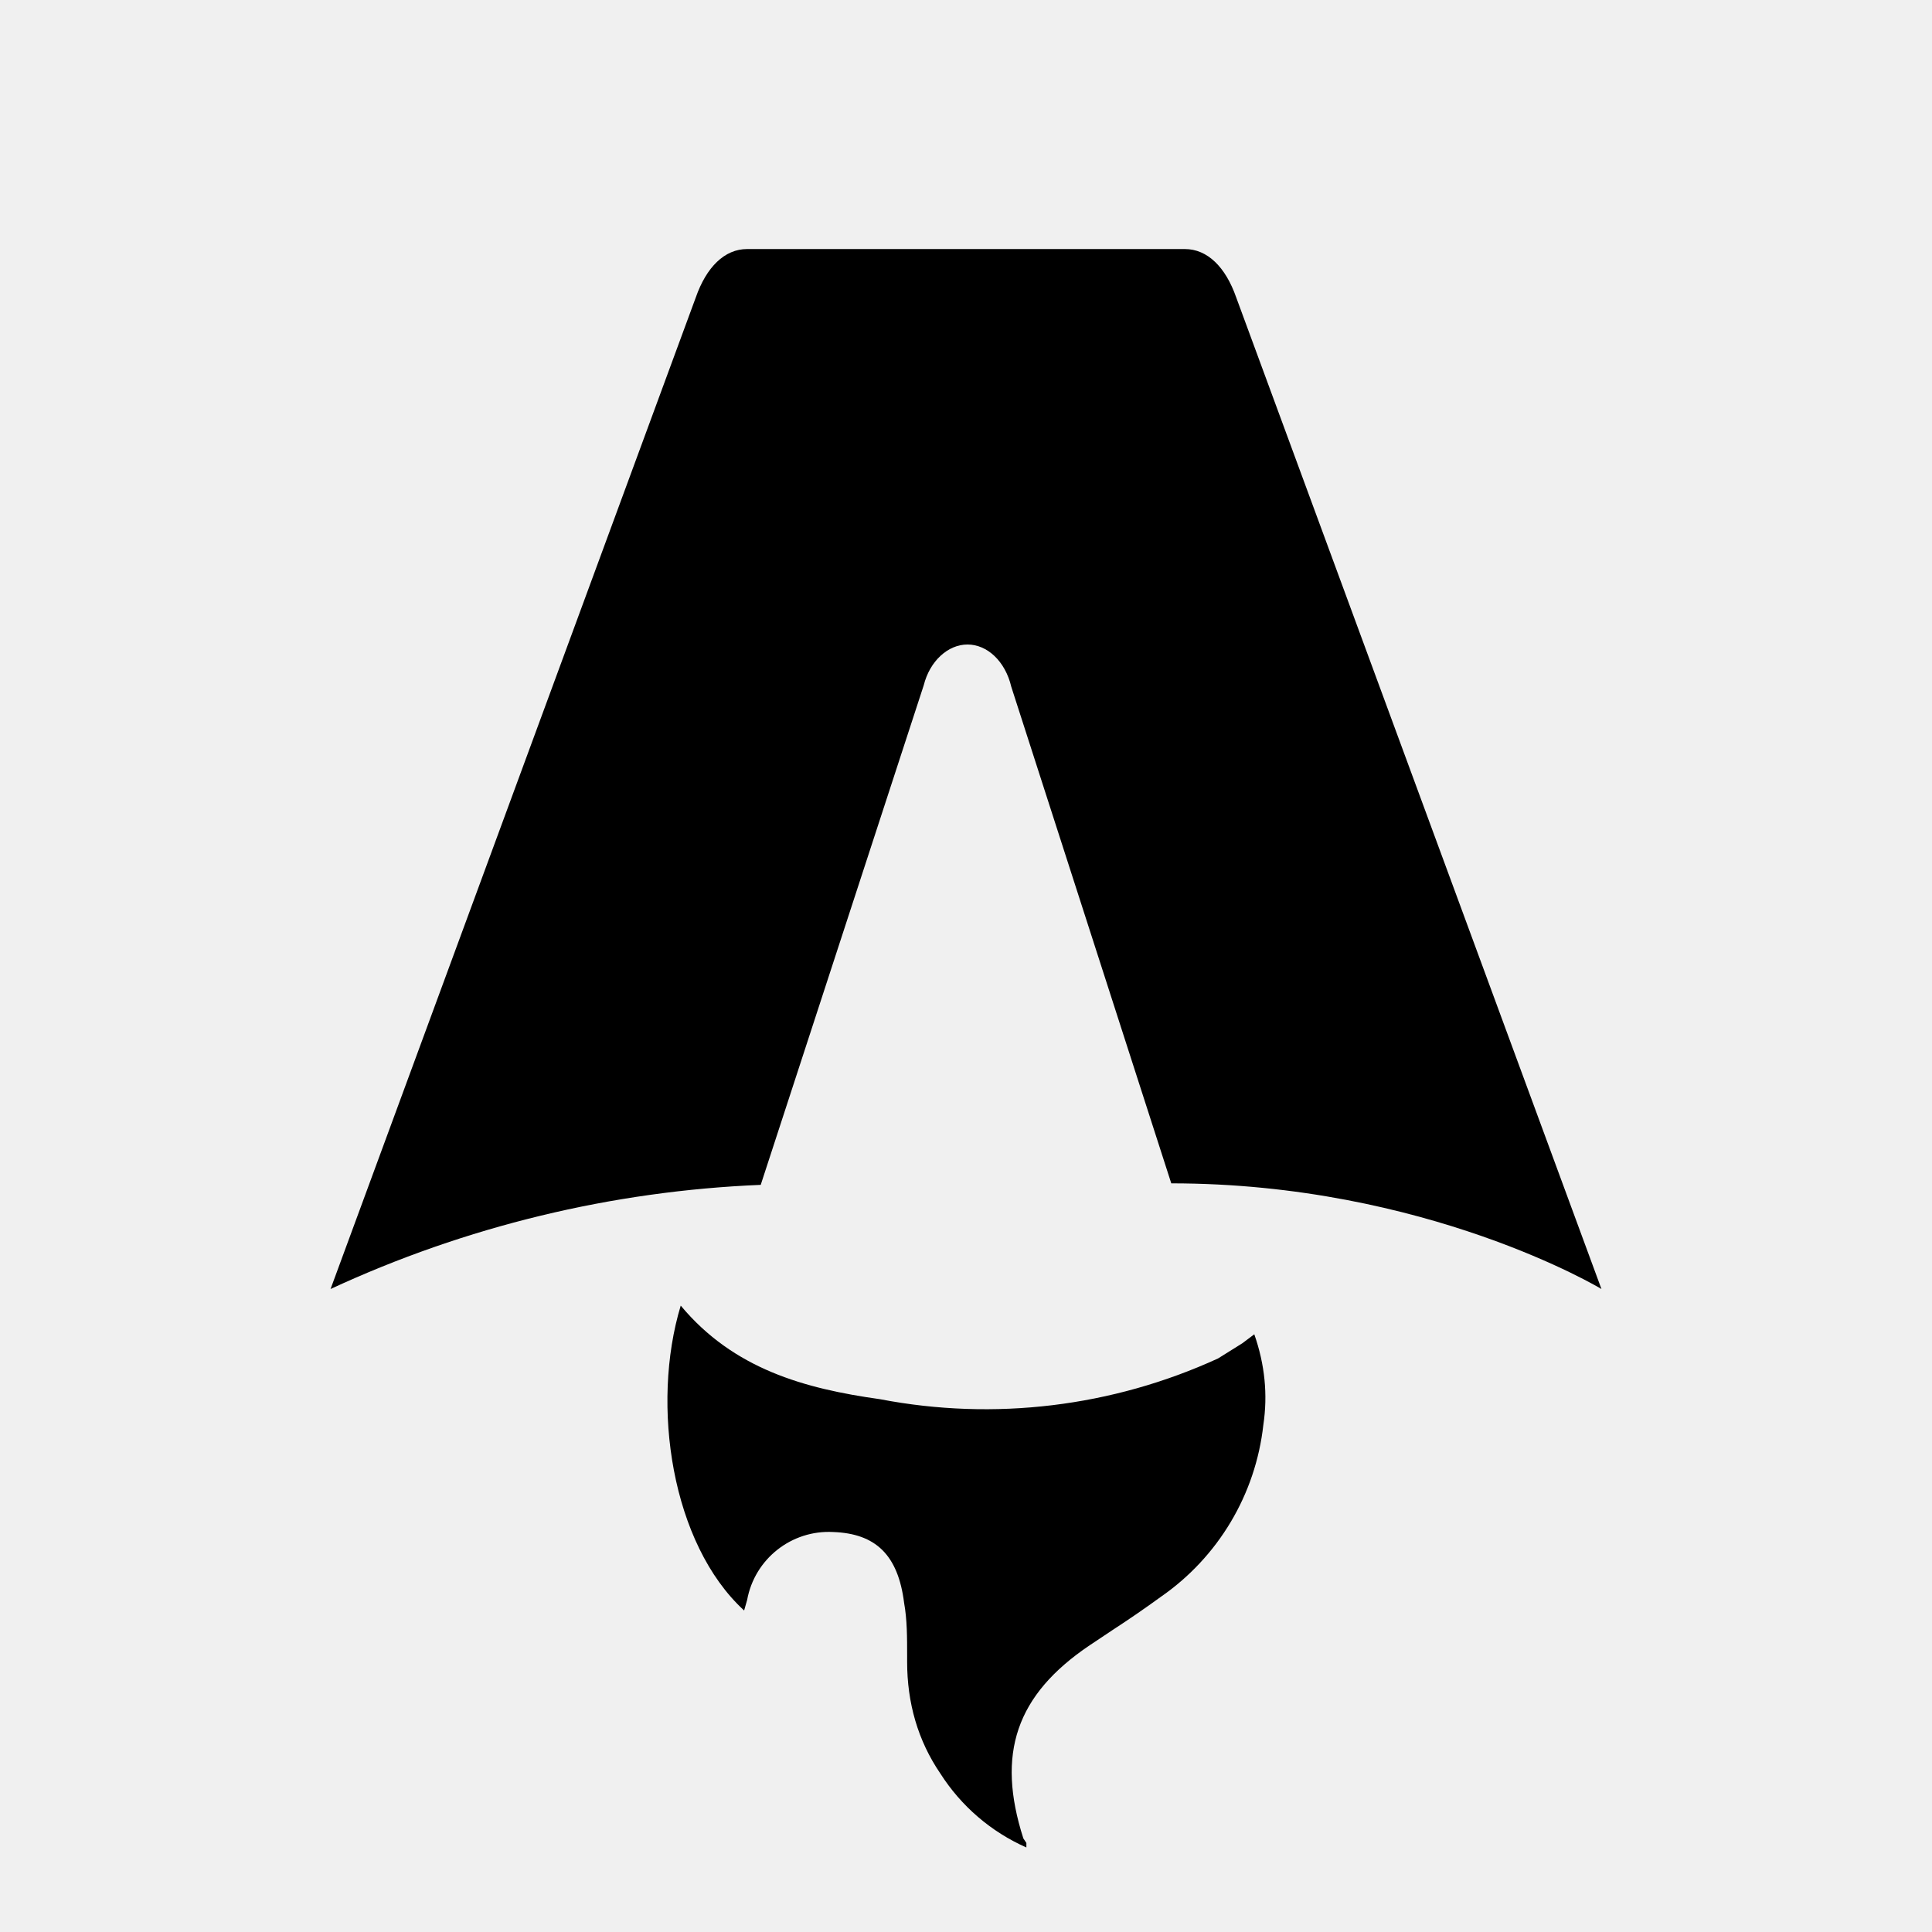
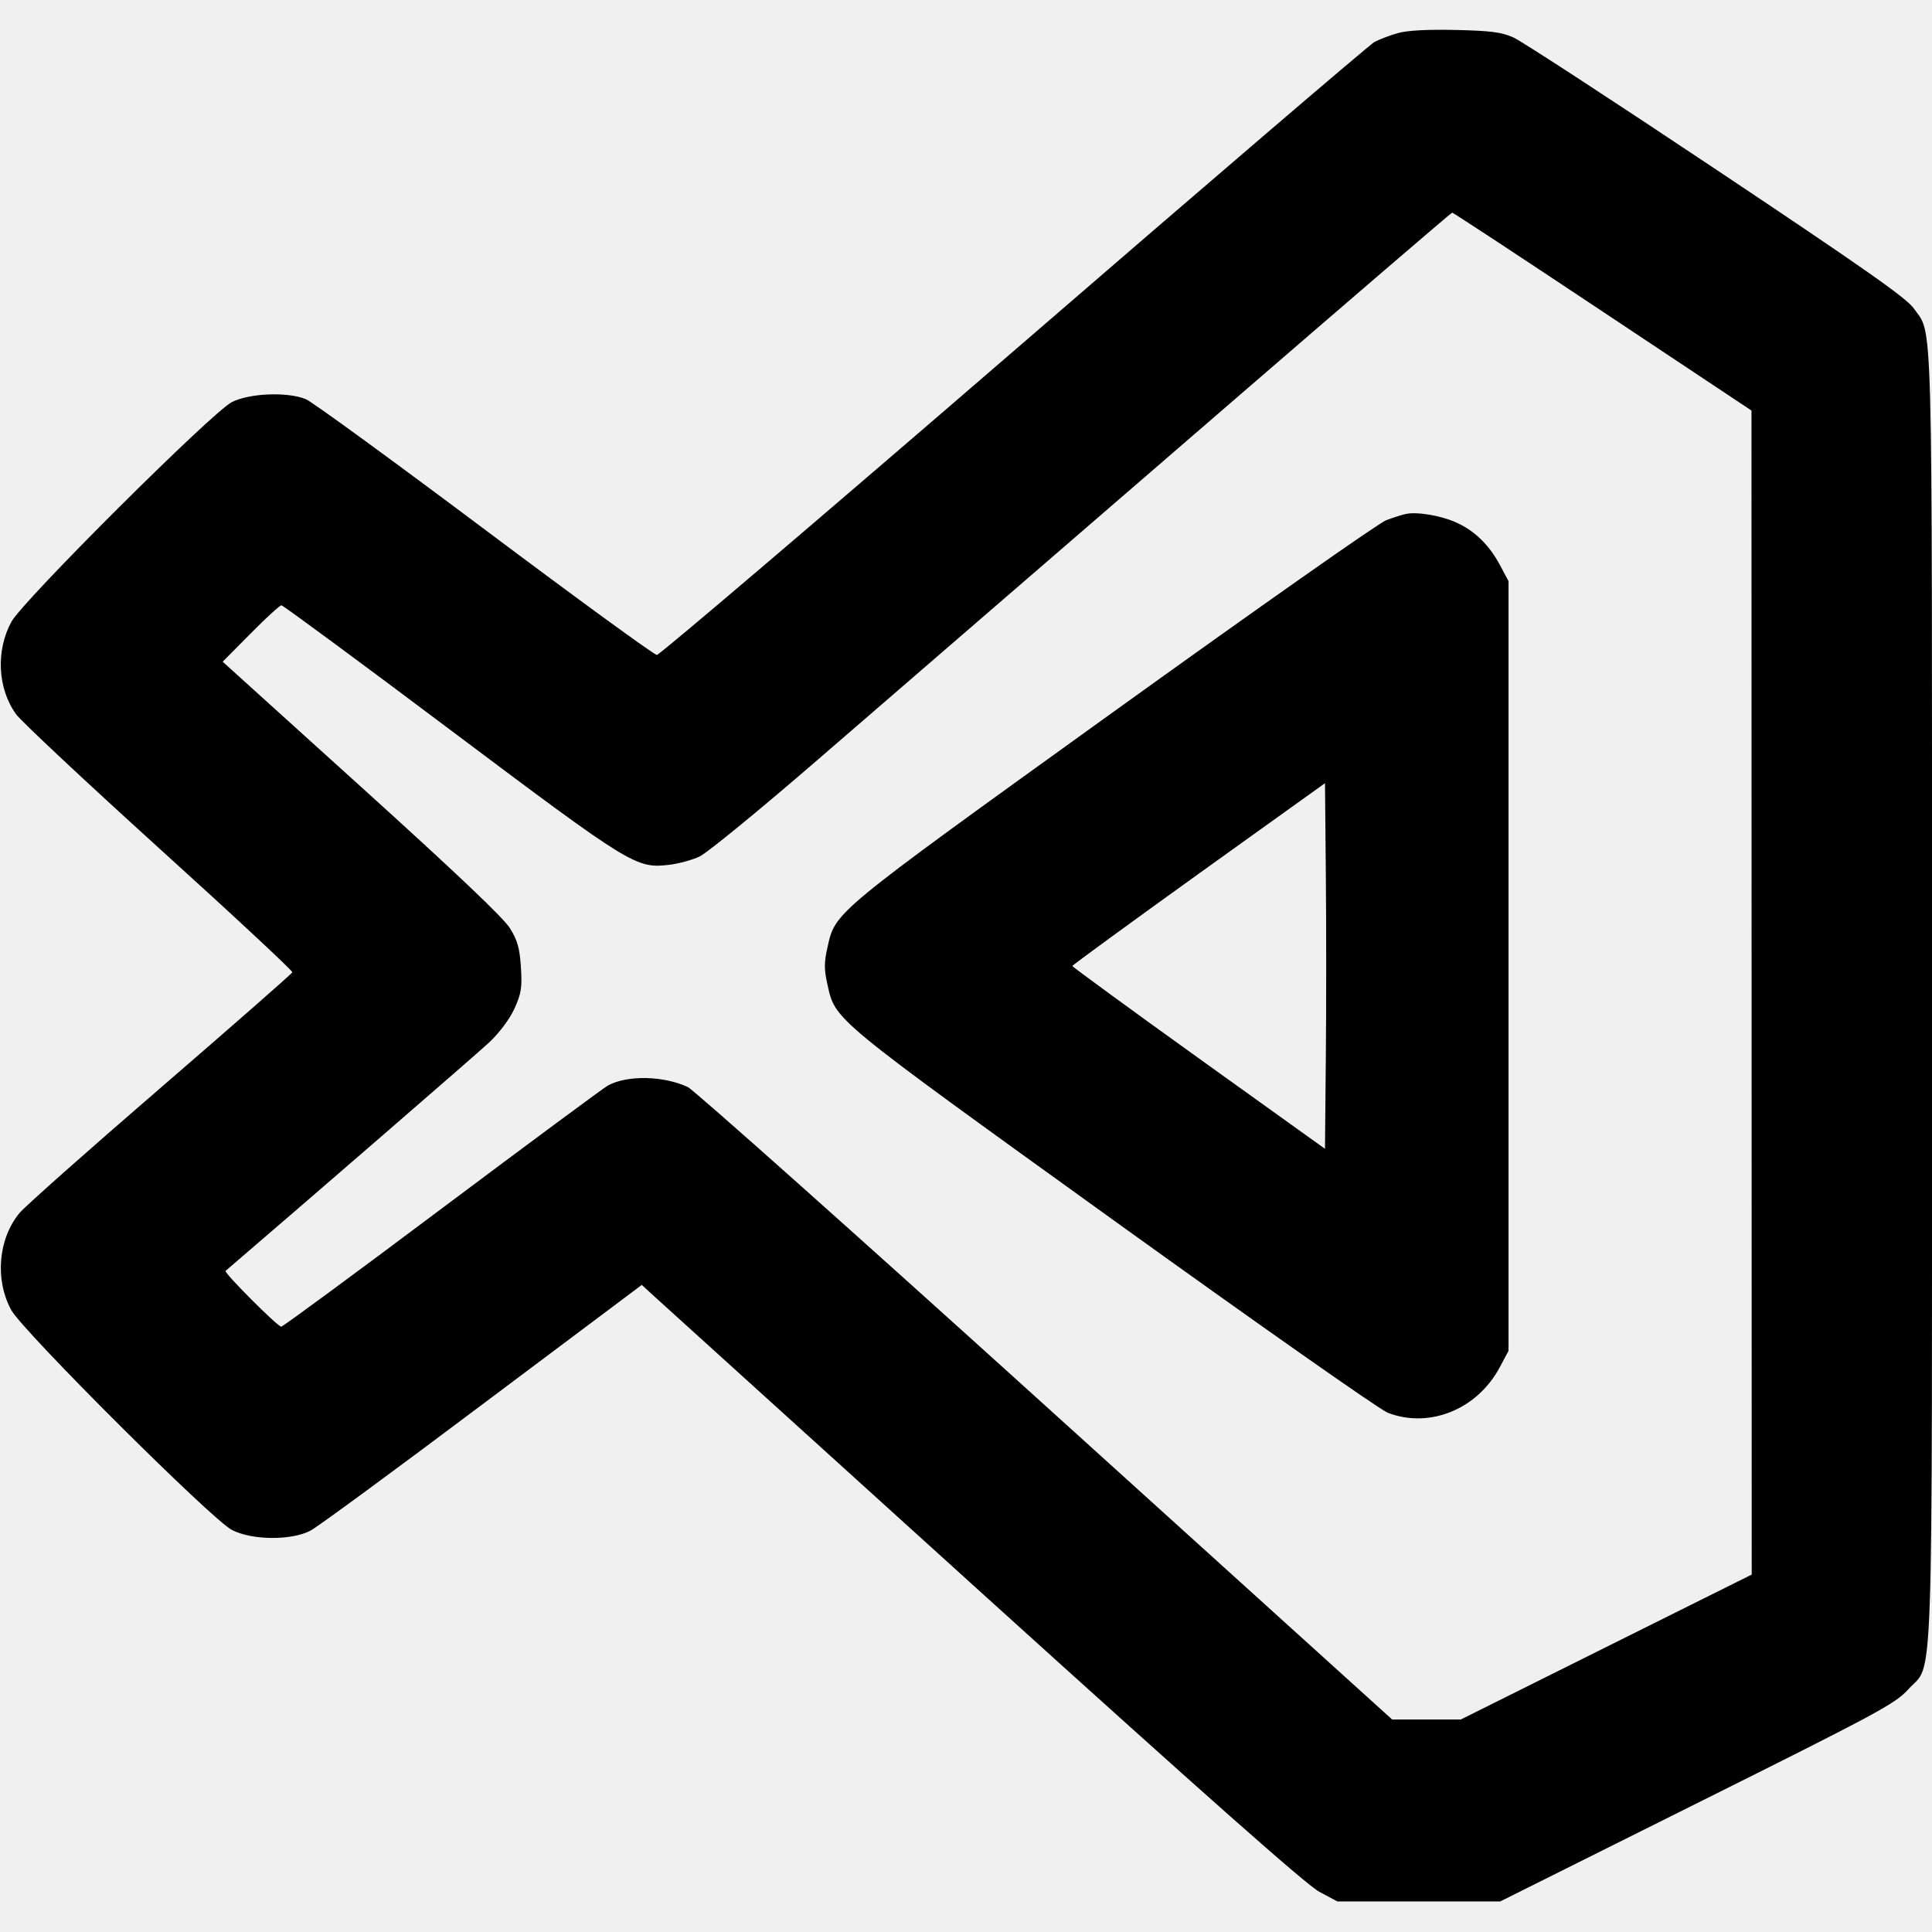
- <svg xmlns="http://www.w3.org/2000/svg" fill="none" viewBox="0 0 128 128">
-   <path d="M50.4 78.5a75.1 75.1 0 0 0-28.5 6.9l24.2-65.7c.7-2 1.9-3.2 3.4-3.2h29c1.5 0 2.7 1.2 3.4 3.2l24.2 65.7s-11.6-7-28.5-7L67 45.5c-.4-1.7-1.6-2.8-2.9-2.8-1.3 0-2.5 1.1-2.9 2.7L50.4 78.5Zm-1.1 28.2Zm-4.2-20.2c-2 6.6-.6 15.8 4.2 20.2a17.5 17.5 0 0 1 .2-.7 5.5 5.5 0 0 1 5.7-4.5c2.8.1 4.3 1.5 4.7 4.7.2 1.1.2 2.3.2 3.5v.4c0 2.7.7 5.2 2.2 7.4a13 13 0 0 0 5.7 4.9v-.3l-.2-.3c-1.8-5.6-.5-9.5 4.4-12.8l1.5-1a73 73 0 0 0 3.2-2.2 16 16 0 0 0 6.8-11.4c.3-2 .1-4-.6-6l-.8.6-1.6 1a37 37 0 0 1-22.4 2.7c-5-.7-9.7-2-13.2-6.2Z" />
-   <style>
-         path { fill: #000; }
-         @media (prefers-color-scheme: dark) {
-             path { fill: #FFF; }
-         }
-     </style>
+ <svg xmlns="http://www.w3.org/2000/svg" width="800px" height="800px" viewBox="0 0 16 16" fill="none">
+   <path d="M11.573 0.275 C 11.507 0.294,11.421 0.327,11.382 0.348 C 11.343 0.369,9.999 1.520,8.396 2.906 C 6.792 4.291,5.462 5.424,5.440 5.424 C 5.418 5.424,4.776 4.956,4.013 4.384 C 3.251 3.813,2.585 3.327,2.533 3.306 C 2.383 3.243,2.065 3.256,1.920 3.330 C 1.754 3.416,0.189 4.975,0.094 5.150 C -0.036 5.390,-0.020 5.704,0.134 5.916 C 0.175 5.973,0.709 6.473,1.319 7.026 C 1.930 7.579,2.426 8.041,2.421 8.052 C 2.417 8.064,1.926 8.494,1.330 9.009 C 0.734 9.523,0.208 9.990,0.162 10.045 C -0.015 10.259,-0.044 10.597,0.093 10.849 C 0.189 11.024,1.752 12.583,1.920 12.670 C 2.086 12.757,2.417 12.759,2.573 12.675 C 2.632 12.644,3.273 12.173,3.997 11.629 L 5.315 10.641 5.424 10.741 C 5.484 10.796,6.713 11.909,8.154 13.214 C 10.000 14.885,10.820 15.610,10.926 15.667 L 11.076 15.747 11.750 15.747 L 12.424 15.747 14.055 14.933 C 15.555 14.185,15.695 14.110,15.803 13.991 C 16.016 13.754,16.000 14.232,16.000 8.253 C 16.000 2.432,16.009 2.785,15.849 2.554 C 15.791 2.470,15.439 2.223,14.215 1.406 C 13.358 0.834,12.602 0.341,12.535 0.311 C 12.435 0.266,12.348 0.255,12.053 0.248 C 11.816 0.243,11.652 0.252,11.573 0.275 M13.272 2.580 L 14.505 3.400 14.506 8.220 L 14.507 13.040 13.302 13.640 L 12.098 14.240 11.813 14.240 L 11.529 14.240 8.660 11.644 C 7.082 10.216,5.748 9.028,5.697 9.003 C 5.498 8.909,5.197 8.902,5.036 8.989 C 5.002 9.007,4.385 9.464,3.664 10.004 C 2.943 10.545,2.342 10.987,2.329 10.987 C 2.299 10.987,1.852 10.539,1.868 10.525 C 2.541 9.948,3.946 8.731,4.050 8.634 C 4.136 8.553,4.219 8.442,4.260 8.354 C 4.317 8.227,4.325 8.180,4.314 8.011 C 4.304 7.853,4.286 7.788,4.223 7.687 C 4.170 7.601,3.769 7.221,2.994 6.520 L 1.844 5.480 2.075 5.247 C 2.202 5.118,2.317 5.013,2.331 5.013 C 2.344 5.013,2.975 5.478,3.731 6.046 C 5.227 7.169,5.268 7.194,5.541 7.162 C 5.619 7.153,5.733 7.122,5.794 7.093 C 5.856 7.064,6.297 6.703,6.773 6.291 C 7.250 5.879,7.784 5.417,7.960 5.265 C 8.136 5.113,9.120 4.263,10.147 3.375 C 11.173 2.488,12.019 1.761,12.026 1.761 C 12.034 1.760,12.594 2.129,13.272 2.580 M11.640 4.257 C 11.611 4.263,11.539 4.286,11.480 4.308 C 11.421 4.329,10.401 5.046,9.213 5.901 C 6.867 7.590,6.920 7.547,6.851 7.854 C 6.825 7.969,6.825 8.031,6.851 8.146 C 6.919 8.453,6.868 8.410,9.213 10.099 C 10.401 10.954,11.427 11.675,11.493 11.700 C 11.840 11.833,12.236 11.671,12.422 11.320 L 12.493 11.187 12.493 8.000 L 12.493 4.813 12.422 4.680 C 12.333 4.512,12.208 4.391,12.053 4.324 C 11.926 4.268,11.729 4.236,11.640 4.257 M10.980 8.757 L 10.973 9.514 9.927 8.764 C 9.352 8.351,8.881 8.007,8.881 8.000 C 8.881 7.993,9.352 7.649,9.927 7.236 L 10.973 6.486 10.980 7.243 C 10.984 7.659,10.984 8.341,10.980 8.757 " stroke="none" fill="#000000" fill-rule="evenodd" />
</svg>
